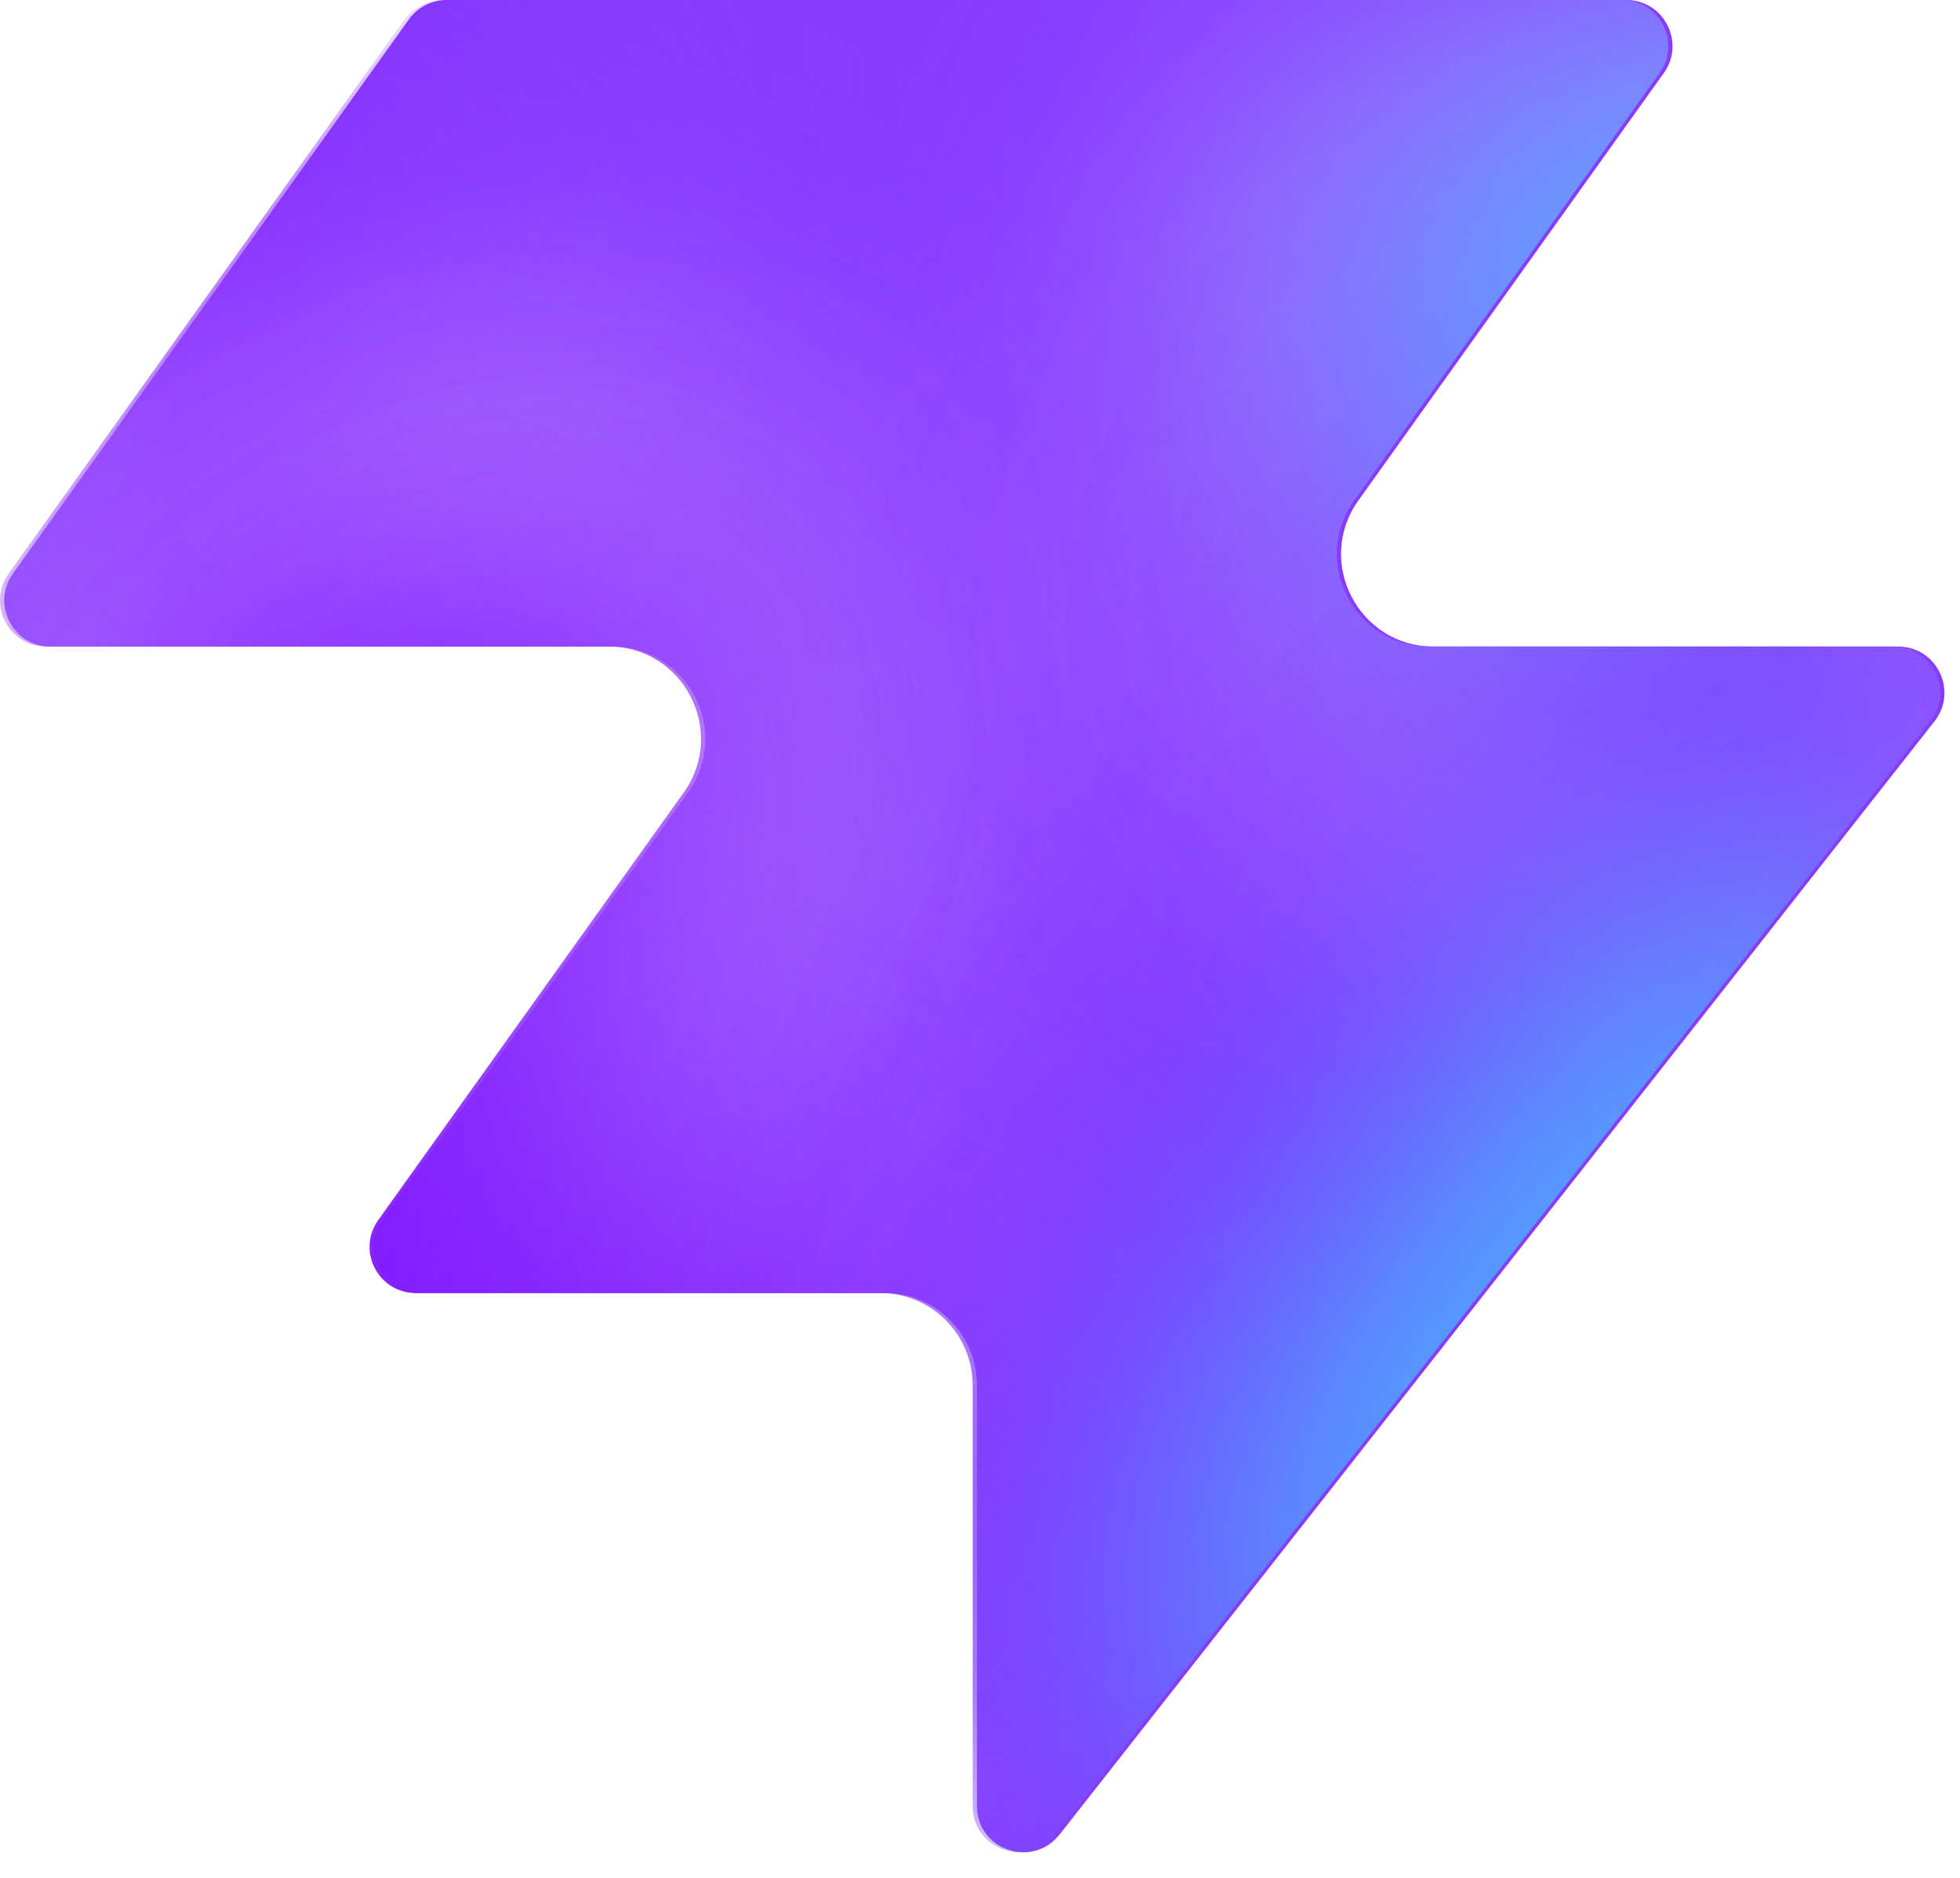
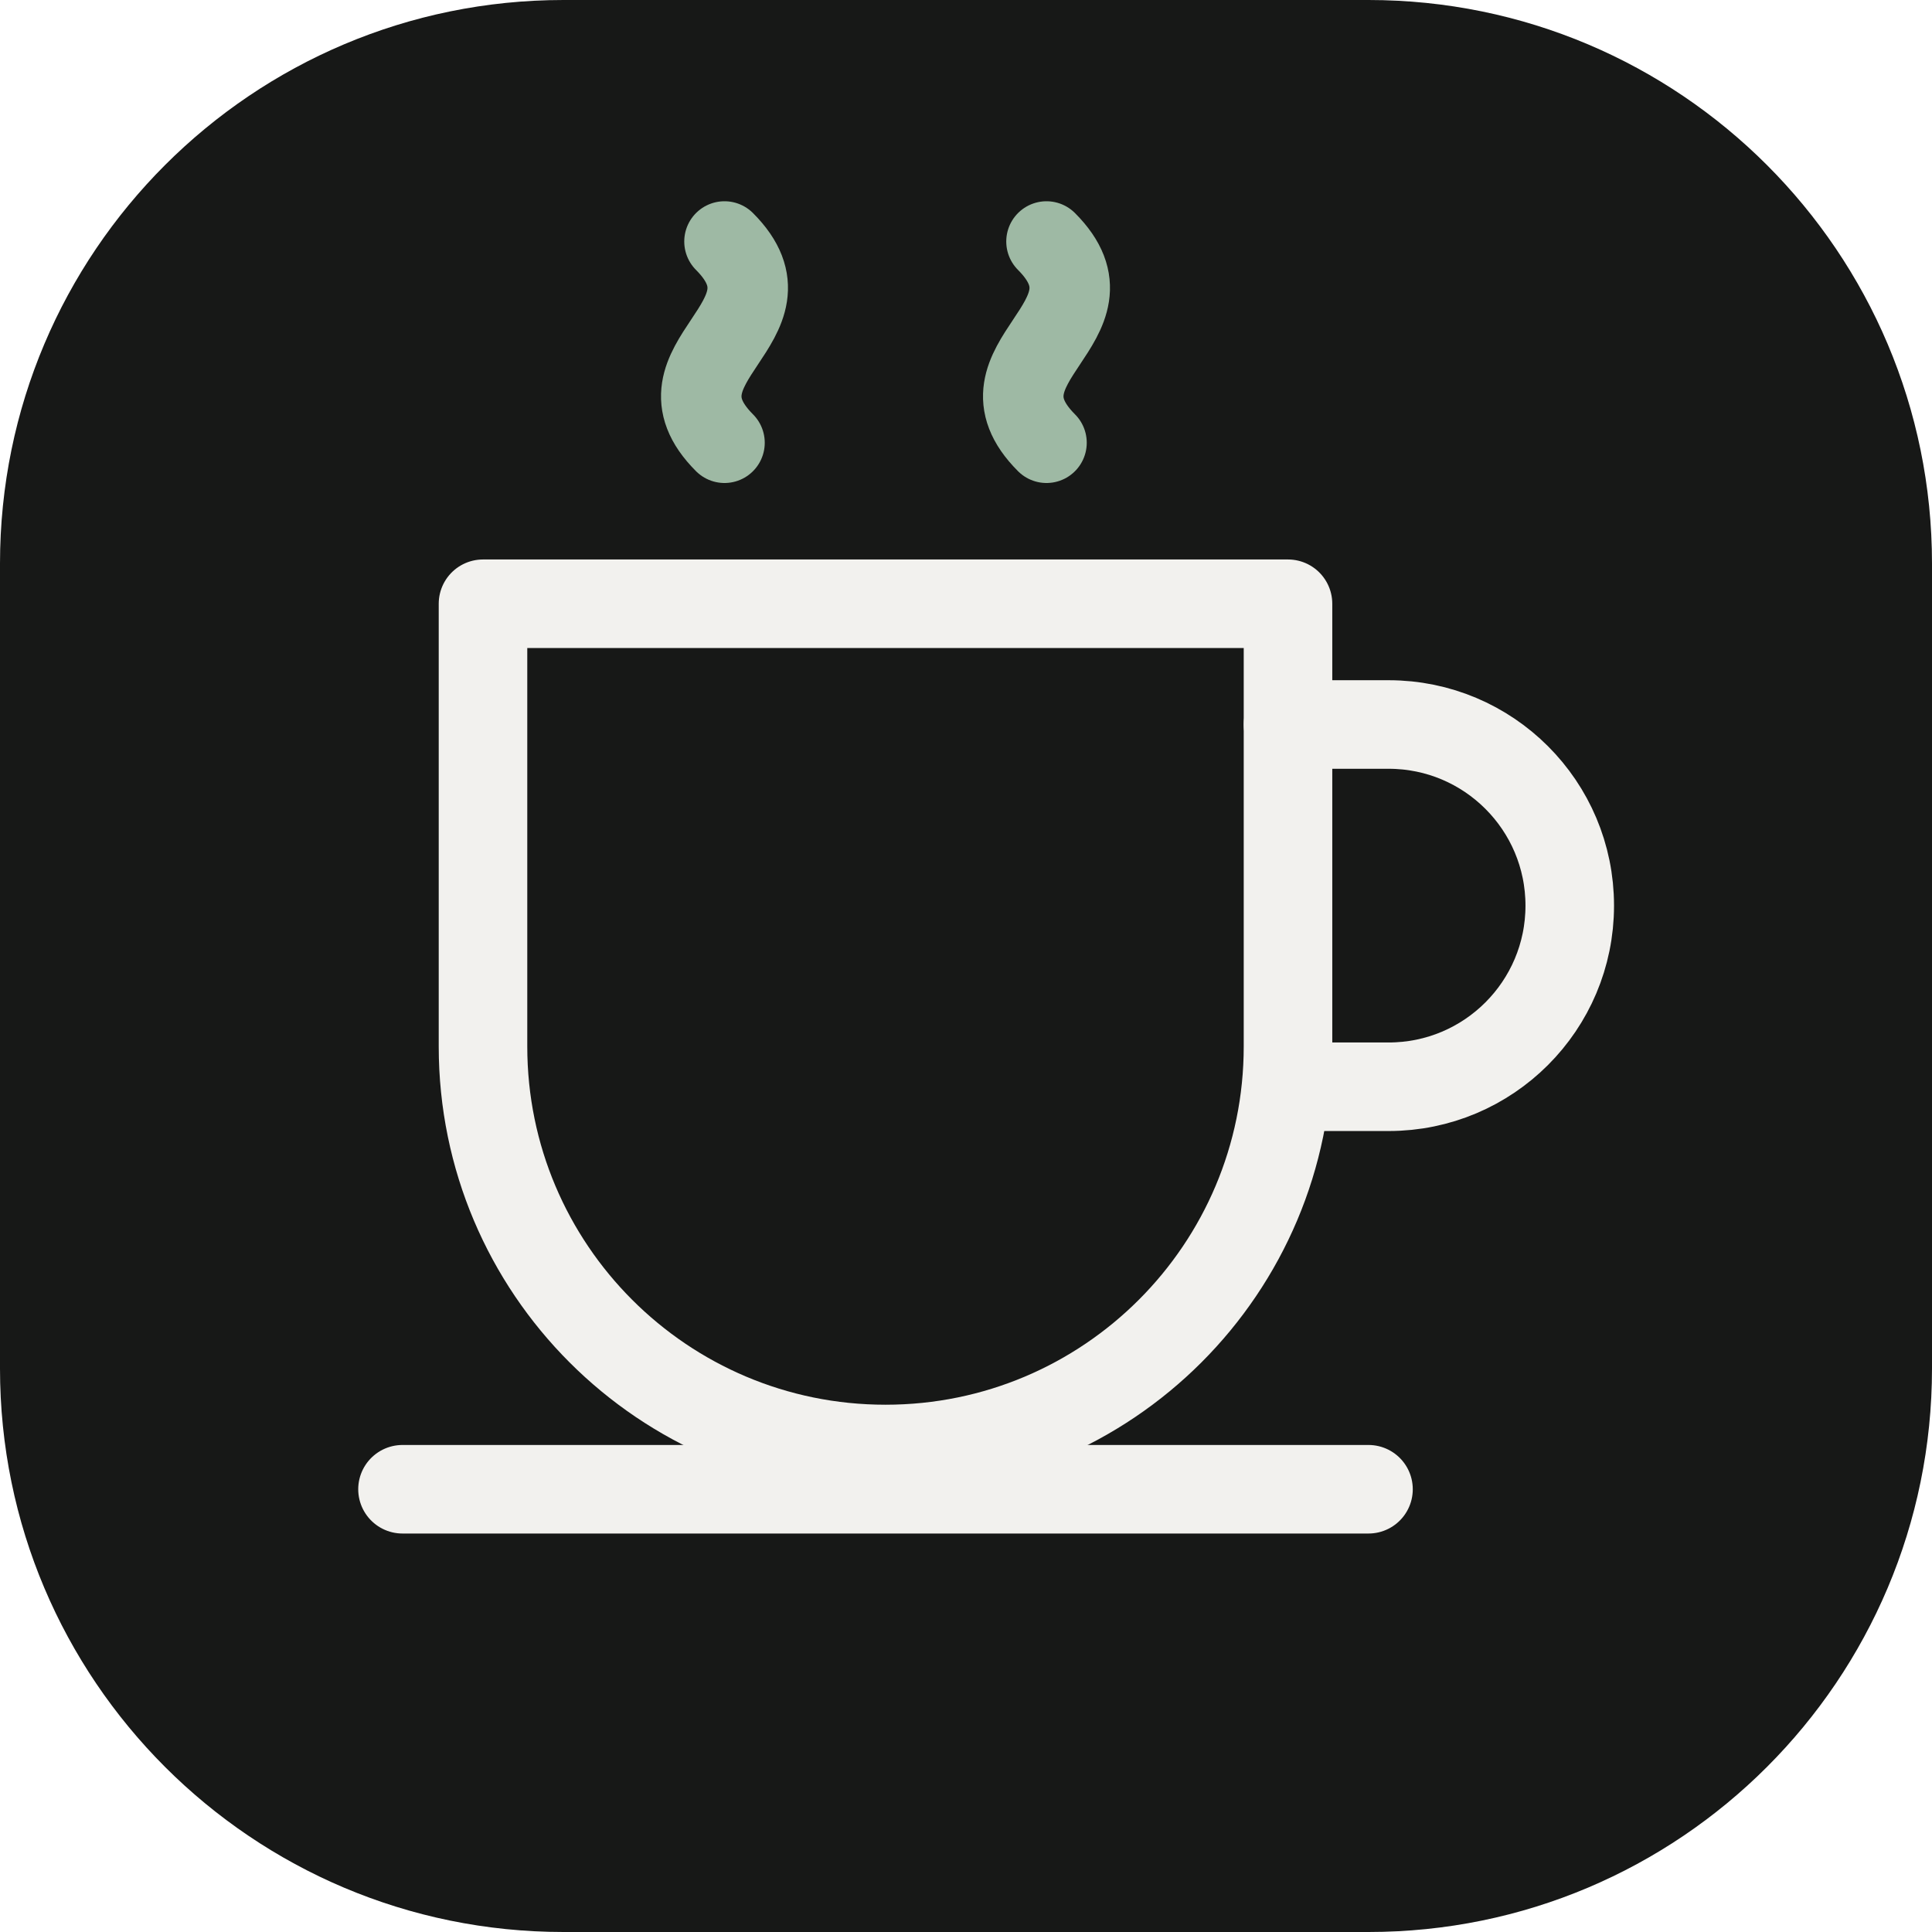
- <svg xmlns="http://www.w3.org/2000/svg" width="48" height="46" fill="none" viewBox="0 0 48 46">
-   <path fill="#863bff" d="M25.946 44.938c-.664.845-2.021.375-2.021-.698V33.937a2.26 2.26 0 0 0-2.262-2.262H10.287c-.92 0-1.456-1.04-.92-1.788l7.48-10.471c1.07-1.497 0-3.578-1.842-3.578H1.237c-.92 0-1.456-1.04-.92-1.788L10.013.474c.214-.297.556-.474.92-.474h28.894c.92 0 1.456 1.04.92 1.788l-7.48 10.471c-1.07 1.498 0 3.579 1.842 3.579h11.377c.943 0 1.473 1.088.89 1.83L25.947 44.94z" style="fill:#863bff;fill:color(display-p3 .525 .23 1);fill-opacity:1" />
-   <mask id="a" width="48" height="46" x="0" y="0" maskUnits="userSpaceOnUse" style="mask-type:alpha">
-     <path fill="#000" d="M25.842 44.938c-.664.844-2.021.375-2.021-.698V33.937a2.26 2.26 0 0 0-2.262-2.262H10.183c-.92 0-1.456-1.04-.92-1.788l7.48-10.471c1.07-1.498 0-3.579-1.842-3.579H1.133c-.92 0-1.456-1.04-.92-1.787L9.91.473c.214-.297.556-.474.92-.474h28.894c.92 0 1.456 1.04.92 1.788l-7.48 10.471c-1.07 1.498 0 3.578 1.842 3.578h11.377c.943 0 1.473 1.088.89 1.832L25.843 44.94z" style="fill:#000;fill-opacity:1" />
-   </mask>
-   <g mask="url(#a)">
-     <g filter="url(#b)">
-       <ellipse cx="5.508" cy="14.704" fill="#ede6ff" rx="5.508" ry="14.704" style="fill:#ede6ff;fill:color(display-p3 .927 .903 1);fill-opacity:1" transform="matrix(.00324 1 1 -.00324 -4.47 31.516)" />
-     </g>
-     <g filter="url(#c)">
-       <ellipse cx="10.399" cy="29.851" fill="#ede6ff" rx="10.399" ry="29.851" style="fill:#ede6ff;fill:color(display-p3 .927 .903 1);fill-opacity:1" transform="matrix(.00324 1 1 -.00324 -39.328 7.883)" />
-     </g>
-     <g filter="url(#d)">
-       <ellipse cx="5.508" cy="30.487" fill="#7e14ff" rx="5.508" ry="30.487" style="fill:#7e14ff;fill:color(display-p3 .492 .077 1);fill-opacity:1" transform="rotate(89.814 -25.913 -14.639)scale(1 -1)" />
-     </g>
-     <g filter="url(#e)">
-       <ellipse cx="5.508" cy="30.599" fill="#7e14ff" rx="5.508" ry="30.599" style="fill:#7e14ff;fill:color(display-p3 .492 .077 1);fill-opacity:1" transform="rotate(89.814 -32.644 -3.334)scale(1 -1)" />
-     </g>
-     <g filter="url(#f)">
-       <ellipse cx="5.508" cy="30.599" fill="#7e14ff" rx="5.508" ry="30.599" style="fill:#7e14ff;fill:color(display-p3 .492 .077 1);fill-opacity:1" transform="matrix(.00324 1 1 -.00324 -34.34 30.47)" />
-     </g>
-     <g filter="url(#g)">
-       <ellipse cx="14.072" cy="22.078" fill="#ede6ff" rx="14.072" ry="22.078" style="fill:#ede6ff;fill:color(display-p3 .927 .903 1);fill-opacity:1" transform="rotate(93.35 24.506 48.493)scale(-1 1)" />
-     </g>
-     <g filter="url(#h)">
-       <ellipse cx="3.47" cy="21.501" fill="#7e14ff" rx="3.47" ry="21.501" style="fill:#7e14ff;fill:color(display-p3 .492 .077 1);fill-opacity:1" transform="rotate(89.009 28.708 47.59)scale(-1 1)" />
-     </g>
-     <g filter="url(#i)">
-       <ellipse cx="3.47" cy="21.501" fill="#7e14ff" rx="3.47" ry="21.501" style="fill:#7e14ff;fill:color(display-p3 .492 .077 1);fill-opacity:1" transform="rotate(89.009 28.708 47.59)scale(-1 1)" />
-     </g>
-     <g filter="url(#j)">
-       <ellipse cx=".387" cy="8.972" fill="#7e14ff" rx="4.407" ry="29.108" style="fill:#7e14ff;fill:color(display-p3 .492 .077 1);fill-opacity:1" transform="rotate(39.51 .387 8.972)" />
-     </g>
-     <g filter="url(#k)">
-       <ellipse cx="47.523" cy="-6.092" fill="#7e14ff" rx="4.407" ry="29.108" style="fill:#7e14ff;fill:color(display-p3 .492 .077 1);fill-opacity:1" transform="rotate(37.892 47.523 -6.092)" />
-     </g>
-     <g filter="url(#l)">
-       <ellipse cx="41.412" cy="6.333" fill="#47bfff" rx="5.971" ry="9.665" style="fill:#47bfff;fill:color(display-p3 .28 .748 1);fill-opacity:1" transform="rotate(37.892 41.412 6.333)" />
-     </g>
-     <g filter="url(#m)">
-       <ellipse cx="-1.879" cy="38.332" fill="#7e14ff" rx="4.407" ry="29.108" style="fill:#7e14ff;fill:color(display-p3 .492 .077 1);fill-opacity:1" transform="rotate(37.892 -1.88 38.332)" />
-     </g>
-     <g filter="url(#n)">
-       <ellipse cx="-1.879" cy="38.332" fill="#7e14ff" rx="4.407" ry="29.108" style="fill:#7e14ff;fill:color(display-p3 .492 .077 1);fill-opacity:1" transform="rotate(37.892 -1.88 38.332)" />
-     </g>
-     <g filter="url(#o)">
-       <ellipse cx="35.651" cy="29.907" fill="#7e14ff" rx="4.407" ry="29.108" style="fill:#7e14ff;fill:color(display-p3 .492 .077 1);fill-opacity:1" transform="rotate(37.892 35.651 29.907)" />
-     </g>
-     <g filter="url(#p)">
-       <ellipse cx="38.418" cy="32.4" fill="#47bfff" rx="5.971" ry="15.297" style="fill:#47bfff;fill:color(display-p3 .28 .748 1);fill-opacity:1" transform="rotate(37.892 38.418 32.4)" />
-     </g>
-   </g>
-   <defs>
-     <filter id="b" width="60.045" height="41.654" x="-19.77" y="16.149" color-interpolation-filters="sRGB" filterUnits="userSpaceOnUse">
-       <feFlood flood-opacity="0" result="BackgroundImageFix" />
-       <feBlend in="SourceGraphic" in2="BackgroundImageFix" result="shape" />
-       <feGaussianBlur result="effect1_foregroundBlur_2002_17158" stdDeviation="7.659" />
-     </filter>
-     <filter id="c" width="90.34" height="51.437" x="-54.613" y="-7.533" color-interpolation-filters="sRGB" filterUnits="userSpaceOnUse">
-       <feFlood flood-opacity="0" result="BackgroundImageFix" />
-       <feBlend in="SourceGraphic" in2="BackgroundImageFix" result="shape" />
-       <feGaussianBlur result="effect1_foregroundBlur_2002_17158" stdDeviation="7.659" />
-     </filter>
-     <filter id="d" width="79.355" height="29.4" x="-49.64" y="2.03" color-interpolation-filters="sRGB" filterUnits="userSpaceOnUse">
-       <feFlood flood-opacity="0" result="BackgroundImageFix" />
-       <feBlend in="SourceGraphic" in2="BackgroundImageFix" result="shape" />
-       <feGaussianBlur result="effect1_foregroundBlur_2002_17158" stdDeviation="4.596" />
-     </filter>
-     <filter id="e" width="79.579" height="29.4" x="-45.045" y="20.029" color-interpolation-filters="sRGB" filterUnits="userSpaceOnUse">
-       <feFlood flood-opacity="0" result="BackgroundImageFix" />
-       <feBlend in="SourceGraphic" in2="BackgroundImageFix" result="shape" />
-       <feGaussianBlur result="effect1_foregroundBlur_2002_17158" stdDeviation="4.596" />
-     </filter>
-     <filter id="f" width="79.579" height="29.4" x="-43.513" y="21.178" color-interpolation-filters="sRGB" filterUnits="userSpaceOnUse">
-       <feFlood flood-opacity="0" result="BackgroundImageFix" />
-       <feBlend in="SourceGraphic" in2="BackgroundImageFix" result="shape" />
-       <feGaussianBlur result="effect1_foregroundBlur_2002_17158" stdDeviation="4.596" />
-     </filter>
-     <filter id="g" width="74.749" height="58.852" x="15.756" y="-17.901" color-interpolation-filters="sRGB" filterUnits="userSpaceOnUse">
-       <feFlood flood-opacity="0" result="BackgroundImageFix" />
-       <feBlend in="SourceGraphic" in2="BackgroundImageFix" result="shape" />
-       <feGaussianBlur result="effect1_foregroundBlur_2002_17158" stdDeviation="7.659" />
-     </filter>
-     <filter id="h" width="61.377" height="25.362" x="23.548" y="2.284" color-interpolation-filters="sRGB" filterUnits="userSpaceOnUse">
-       <feFlood flood-opacity="0" result="BackgroundImageFix" />
-       <feBlend in="SourceGraphic" in2="BackgroundImageFix" result="shape" />
-       <feGaussianBlur result="effect1_foregroundBlur_2002_17158" stdDeviation="4.596" />
-     </filter>
-     <filter id="i" width="61.377" height="25.362" x="23.548" y="2.284" color-interpolation-filters="sRGB" filterUnits="userSpaceOnUse">
-       <feFlood flood-opacity="0" result="BackgroundImageFix" />
-       <feBlend in="SourceGraphic" in2="BackgroundImageFix" result="shape" />
-       <feGaussianBlur result="effect1_foregroundBlur_2002_17158" stdDeviation="4.596" />
-     </filter>
-     <filter id="j" width="56.045" height="63.649" x="-27.636" y="-22.853" color-interpolation-filters="sRGB" filterUnits="userSpaceOnUse">
-       <feFlood flood-opacity="0" result="BackgroundImageFix" />
-       <feBlend in="SourceGraphic" in2="BackgroundImageFix" result="shape" />
-       <feGaussianBlur result="effect1_foregroundBlur_2002_17158" stdDeviation="4.596" />
-     </filter>
-     <filter id="k" width="54.814" height="64.646" x="20.116" y="-38.415" color-interpolation-filters="sRGB" filterUnits="userSpaceOnUse">
-       <feFlood flood-opacity="0" result="BackgroundImageFix" />
-       <feBlend in="SourceGraphic" in2="BackgroundImageFix" result="shape" />
-       <feGaussianBlur result="effect1_foregroundBlur_2002_17158" stdDeviation="4.596" />
-     </filter>
-     <filter id="l" width="33.541" height="35.313" x="24.641" y="-11.323" color-interpolation-filters="sRGB" filterUnits="userSpaceOnUse">
-       <feFlood flood-opacity="0" result="BackgroundImageFix" />
-       <feBlend in="SourceGraphic" in2="BackgroundImageFix" result="shape" />
-       <feGaussianBlur result="effect1_foregroundBlur_2002_17158" stdDeviation="4.596" />
-     </filter>
-     <filter id="m" width="54.814" height="64.646" x="-29.286" y="6.009" color-interpolation-filters="sRGB" filterUnits="userSpaceOnUse">
-       <feFlood flood-opacity="0" result="BackgroundImageFix" />
-       <feBlend in="SourceGraphic" in2="BackgroundImageFix" result="shape" />
-       <feGaussianBlur result="effect1_foregroundBlur_2002_17158" stdDeviation="4.596" />
-     </filter>
-     <filter id="n" width="54.814" height="64.646" x="-29.286" y="6.009" color-interpolation-filters="sRGB" filterUnits="userSpaceOnUse">
-       <feFlood flood-opacity="0" result="BackgroundImageFix" />
-       <feBlend in="SourceGraphic" in2="BackgroundImageFix" result="shape" />
-       <feGaussianBlur result="effect1_foregroundBlur_2002_17158" stdDeviation="4.596" />
-     </filter>
-     <filter id="o" width="54.814" height="64.646" x="8.244" y="-2.416" color-interpolation-filters="sRGB" filterUnits="userSpaceOnUse">
-       <feFlood flood-opacity="0" result="BackgroundImageFix" />
-       <feBlend in="SourceGraphic" in2="BackgroundImageFix" result="shape" />
-       <feGaussianBlur result="effect1_foregroundBlur_2002_17158" stdDeviation="4.596" />
-     </filter>
-     <filter id="p" width="39.409" height="43.623" x="18.713" y="10.588" color-interpolation-filters="sRGB" filterUnits="userSpaceOnUse">
-       <feFlood flood-opacity="0" result="BackgroundImageFix" />
-       <feBlend in="SourceGraphic" in2="BackgroundImageFix" result="shape" />
-       <feGaussianBlur result="effect1_foregroundBlur_2002_17158" stdDeviation="4.596" />
-     </filter>
-   </defs>
+ <svg xmlns="http://www.w3.org/2000/svg" viewBox="0 0 48 48" fill="none">
+   <rect width="48" height="48" rx="14" fill="#171817" />
+   <path d="M12 15h20v11a10 10 0 0 1-20 0V15Z" stroke="#F2F1EE" stroke-width="2.2" stroke-linejoin="round" />
+   <path d="M32 18h2.5a4.5 4.5 0 0 1 0 9H32M10 37h24" stroke="#F2F1EE" stroke-width="2.2" stroke-linecap="round" />
+   <path d="M18 11c-2-2 2-3 0-5M26 11c-2-2 2-3 0-5" stroke="#9EB9A4" stroke-width="2" stroke-linecap="round" />
</svg>
